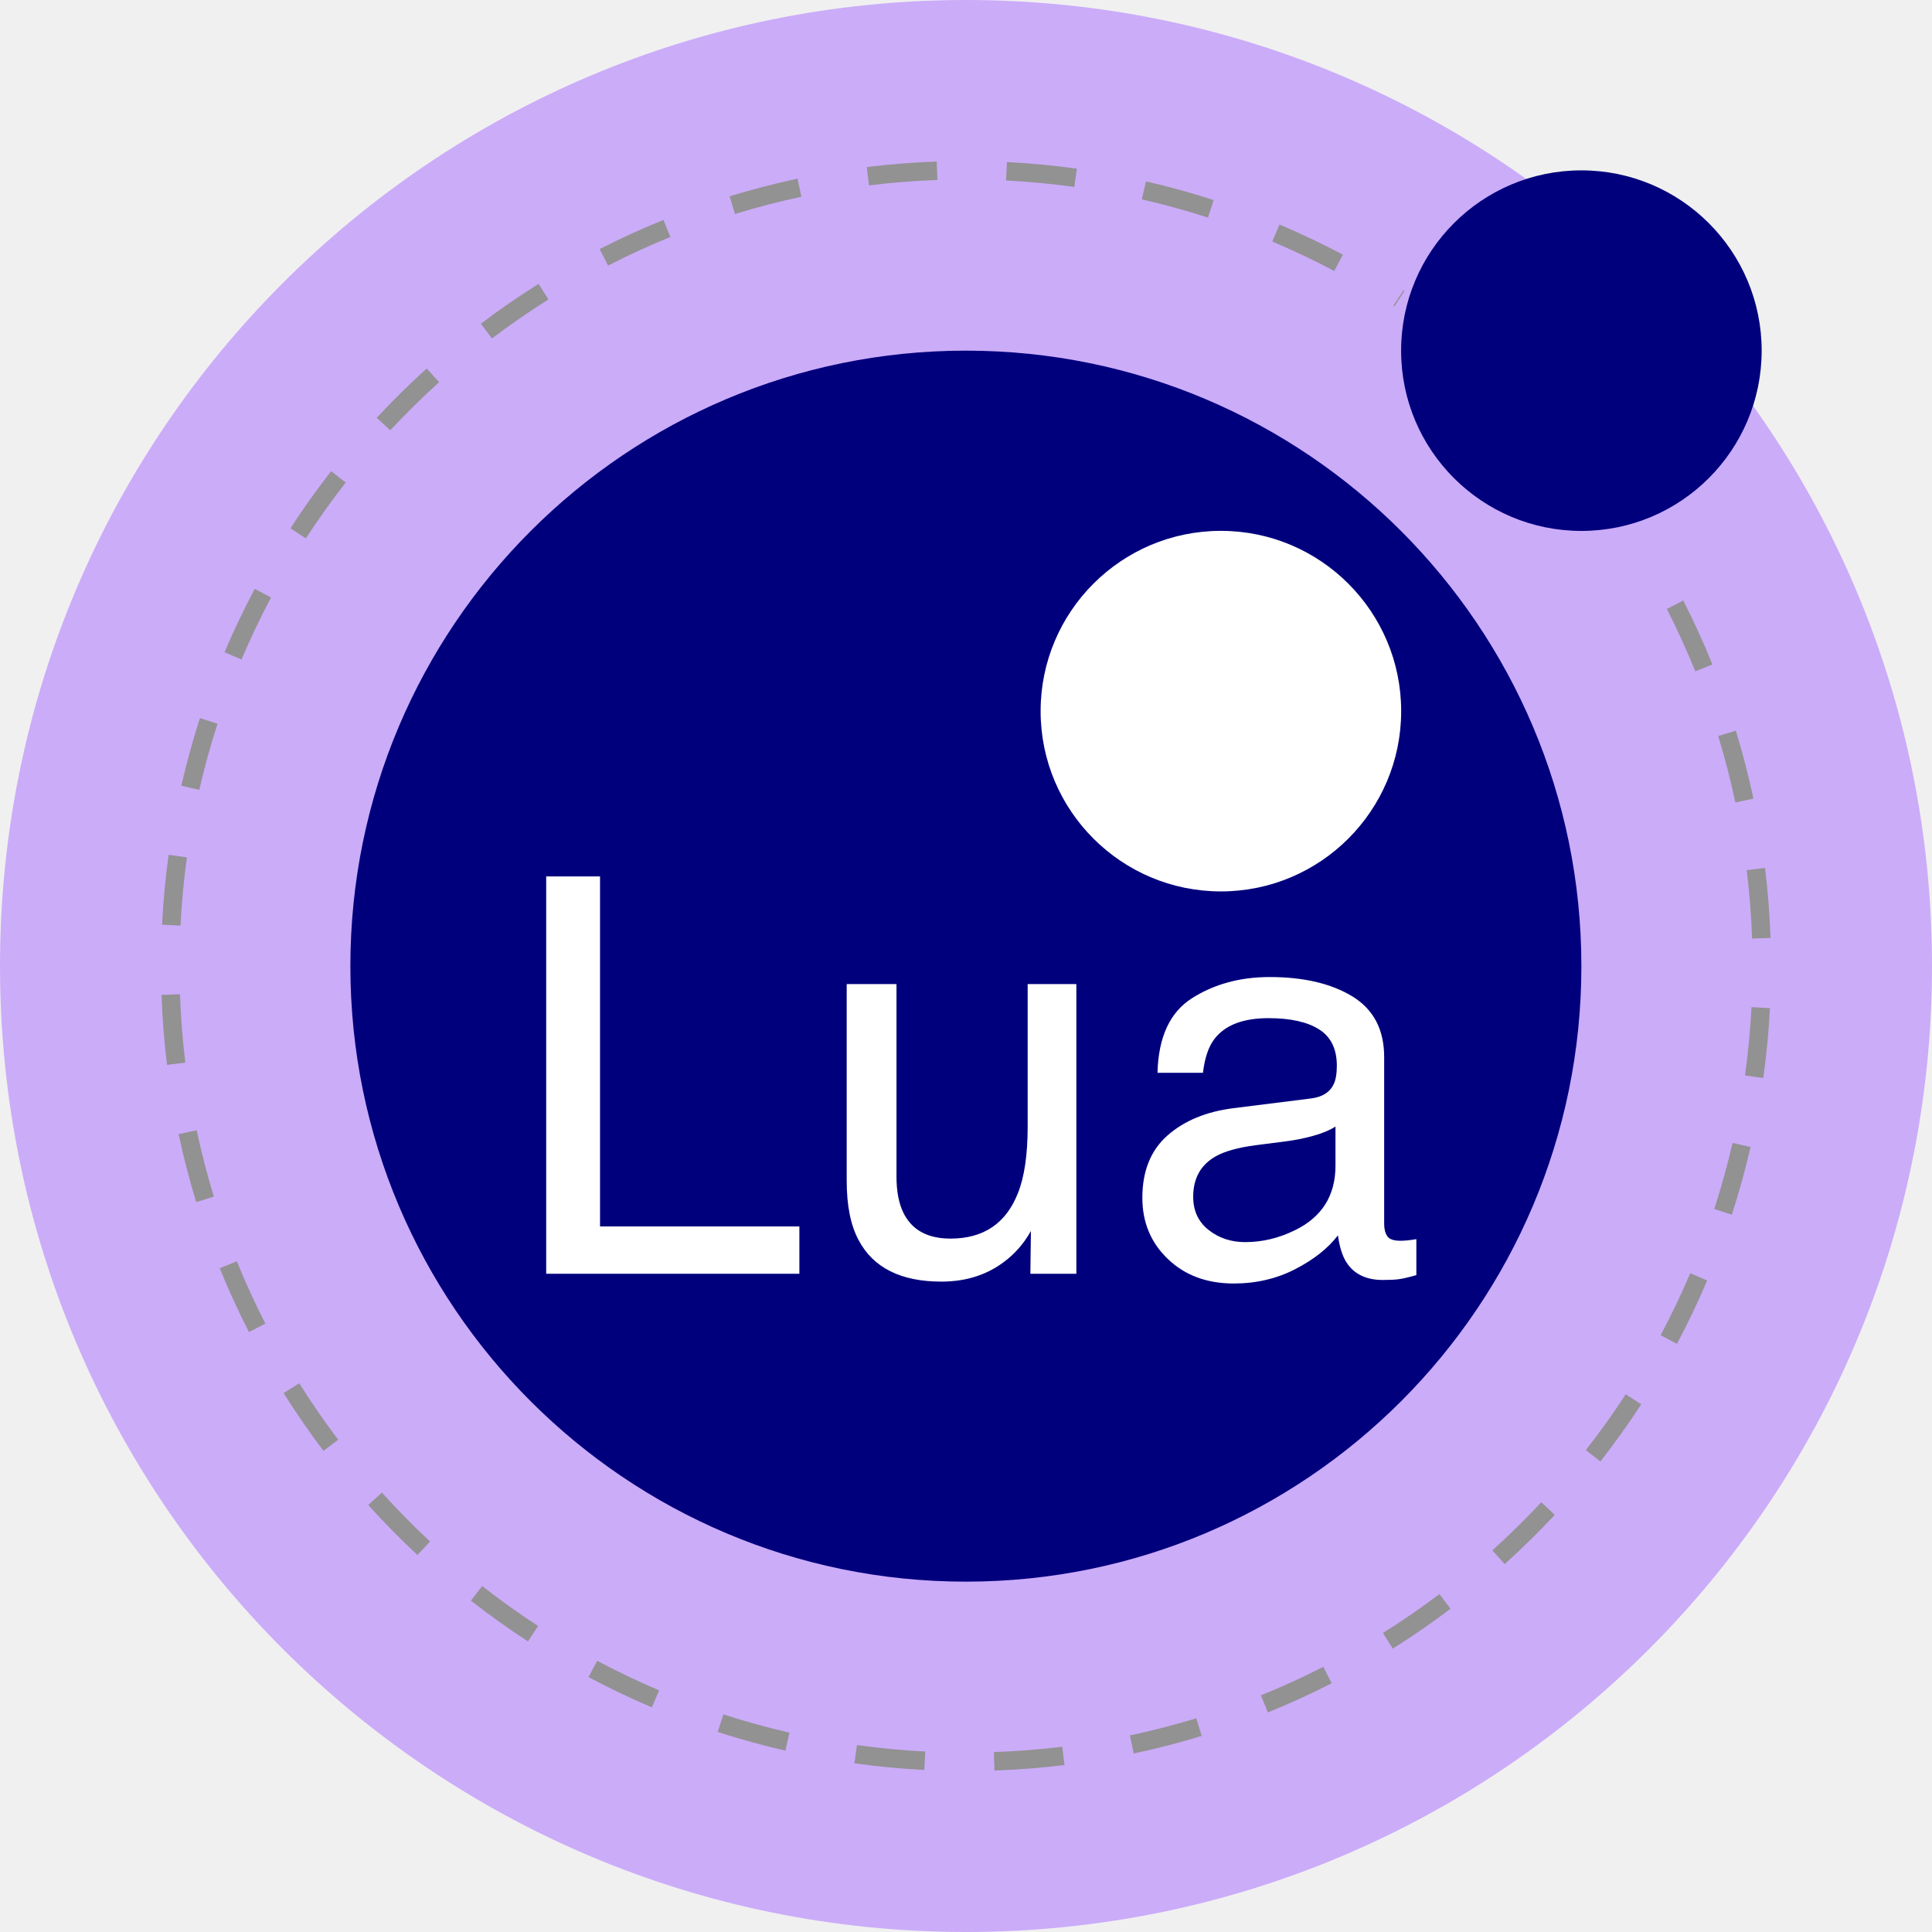
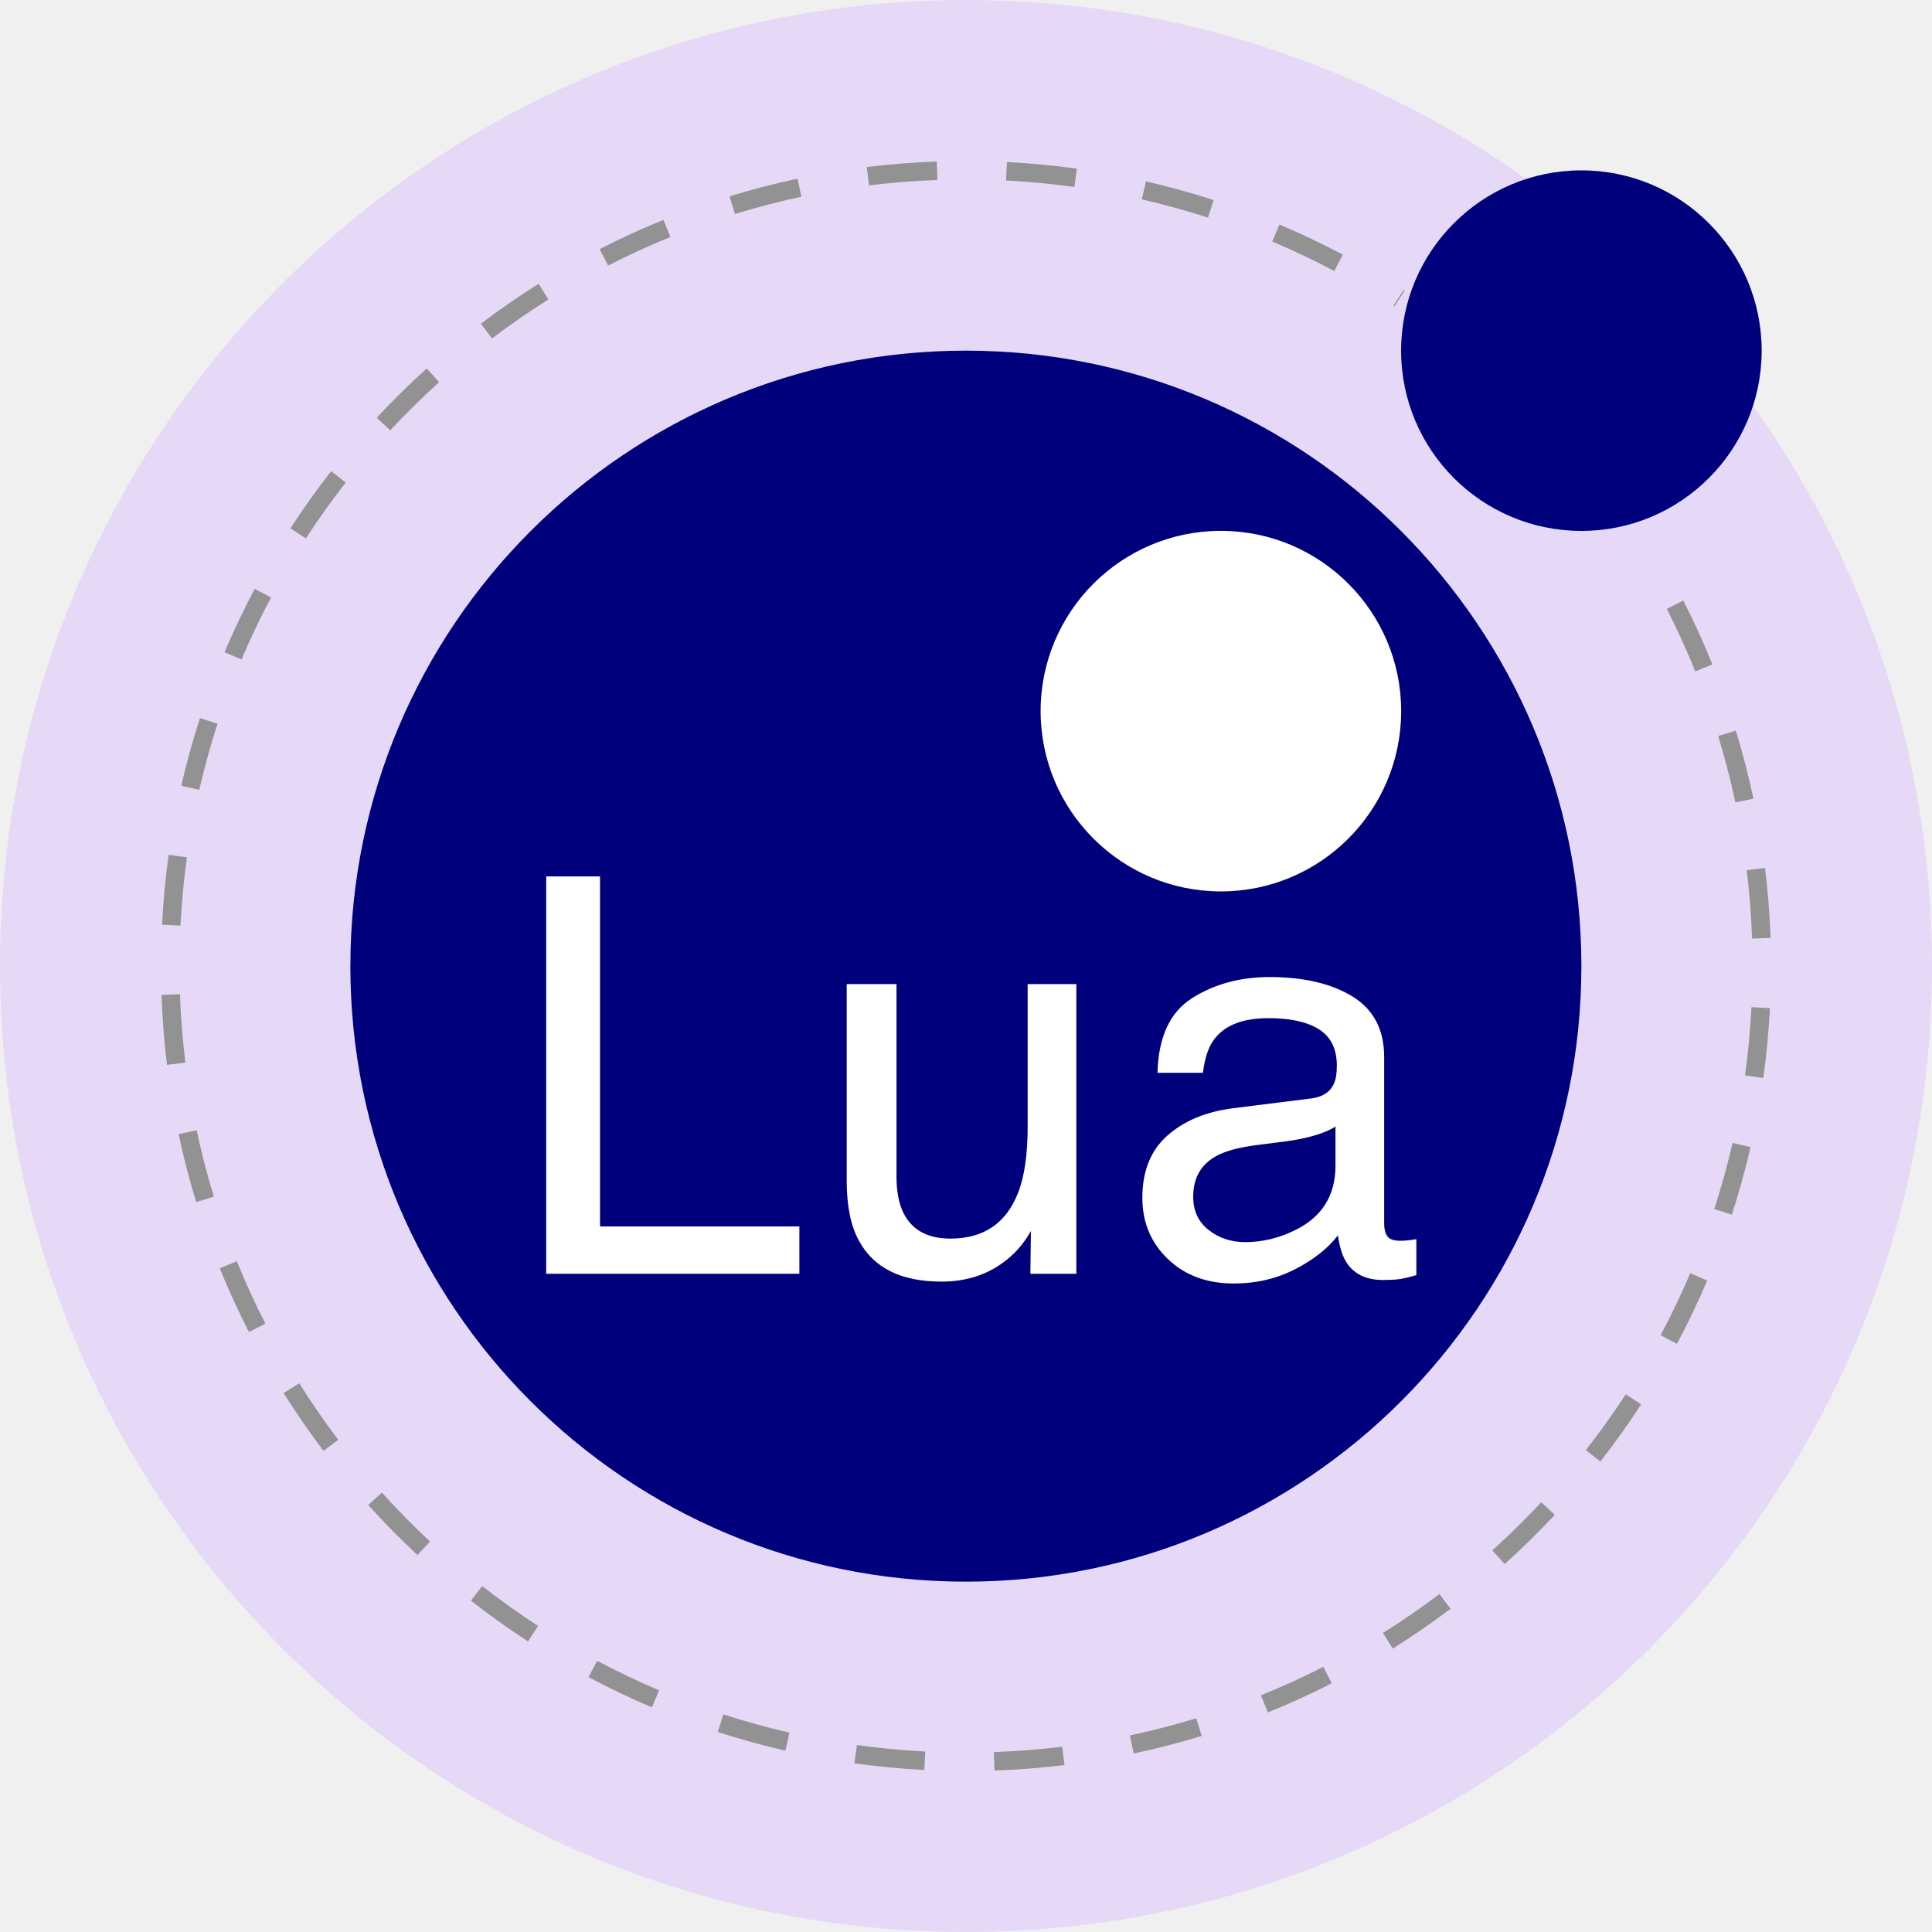
<svg xmlns="http://www.w3.org/2000/svg" viewBox="-25.6 -25.6 307.20 307.20" version="1.1" preserveAspectRatio="xMidYMid" fill="#000000">
  <g id="SVGRepo_bgCarrier" stroke-width="0">
-     <rect x="-25.6" y="-25.6" width="307.20" height="307.20" rx="153.6" fill="#CBACF9" strokewidth="0" />
+     <rect x="-25.6" y="-25.6" width="307.20" height="307.20" rx="153.6" fill="#e5d9f7" strokewidth="0" />
  </g>
  <g id="SVGRepo_tracerCarrier" stroke-linecap="round" stroke-linejoin="round" />
  <g id="SVGRepo_iconCarrier">
    <g>
      <path d="M225.85,128.024 C225.85,74 182.004,30.155 127.981,30.155 C73.957,30.155 30.111,74 30.111,128.024 C30.111,182.047 73.957,225.893 127.981,225.893 C182.004,225.893 225.85,182.047 225.85,128.024" fill="#00007D"> </path>
      <path d="M197.195,87.475 C197.195,71.652 184.353,58.809 168.53,58.809 C152.707,58.809 139.864,71.652 139.864,87.475 C139.864,103.298 152.707,116.14 168.53,116.14 C184.353,116.14 197.195,103.298 197.195,87.475" fill="#FFFFFF"> </path>
      <path d="M254.515,30.154 C254.515,14.331 241.673,1.489 225.85,1.489 C210.027,1.489 197.185,14.331 197.185,30.154 C197.185,45.978 210.027,58.82 225.85,58.82 C241.673,58.82 254.515,45.978 254.515,30.154" fill="#00007D"> </path>
      <path d="M61.25,113.756 L69.809,113.756 L69.809,169.41 L101.506,169.41 L101.506,176.936 L61.25,176.936 L61.25,113.756" fill="#FFFFFF"> </path>
      <path d="M116.946,130.874 L116.946,161.453 C116.946,163.804 117.309,165.726 118.035,167.216 C119.375,169.969 121.875,171.345 125.533,171.345 C130.782,171.345 134.357,168.936 136.256,164.12 C137.289,161.539 137.805,157.998 137.805,153.496 L137.805,130.874 L145.547,130.874 L145.547,176.936 L138.235,176.936 L138.322,170.141 C137.336,171.89 136.111,173.366 134.648,174.571 C131.751,176.979 128.234,178.184 124.098,178.184 C117.655,178.184 113.266,175.99 110.932,171.603 C109.666,169.252 109.032,166.113 109.032,162.184 L109.032,130.874 L116.946,130.874" fill="#FFFFFF"> </path>
      <path d="M182.879,149.06 C184.657,148.831 185.847,148.087 186.449,146.827 C186.792,146.137 186.965,145.144 186.965,143.848 C186.965,141.201 186.027,139.279 184.153,138.085 C182.278,136.89 179.596,136.293 176.106,136.293 C172.071,136.293 169.209,137.388 167.521,139.578 C166.576,140.789 165.962,142.59 165.675,144.981 L158.45,144.981 C158.593,139.287 160.433,135.327 163.97,133.098 C167.506,130.87 171.609,129.756 176.277,129.756 C181.689,129.756 186.086,130.788 189.465,132.852 C192.816,134.917 194.491,138.128 194.491,142.487 L194.491,169.025 C194.491,169.827 194.656,170.473 194.986,170.959 C195.315,171.446 196.011,171.689 197.072,171.689 C197.416,171.689 197.803,171.668 198.233,171.625 C198.663,171.582 199.121,171.518 199.609,171.432 L199.609,177.151 C198.405,177.495 197.487,177.71 196.857,177.796 C196.226,177.882 195.365,177.925 194.276,177.925 C191.61,177.925 189.674,176.979 188.47,175.087 C187.839,174.084 187.395,172.665 187.137,170.83 C185.559,172.895 183.294,174.686 180.341,176.206 C177.388,177.724 174.133,178.484 170.578,178.484 C166.305,178.484 162.815,177.188 160.106,174.597 C157.396,172.006 156.041,168.762 156.041,164.868 C156.041,160.601 157.375,157.293 160.041,154.945 C162.708,152.597 166.205,151.15 170.535,150.606 L182.879,149.06 L182.879,149.06 Z M166.578,169.973 C168.213,171.261 170.148,171.904 172.385,171.904 C175.108,171.904 177.746,171.274 180.298,170.015 C184.599,167.925 186.749,164.504 186.749,159.752 L186.749,153.526 C185.805,154.13 184.589,154.633 183.101,155.036 C181.613,155.439 180.154,155.726 178.723,155.897 L174.044,156.499 C171.24,156.871 169.131,157.458 167.718,158.259 C165.324,159.603 164.127,161.749 164.127,164.695 C164.127,166.927 164.944,168.686 166.578,169.973 L166.578,169.973 Z" fill="#FFFFFF"> </path>
      <path d="M132.532,255.926 L132.43,252.991 C136.058,252.864 139.717,252.578 143.303,252.14 L143.659,255.055 C139.989,255.503 136.245,255.796 132.532,255.926 L132.532,255.926 Z M121.37,255.835 C117.663,255.645 113.925,255.291 110.259,254.782 L110.662,251.874 C114.244,252.371 117.898,252.717 121.52,252.903 L121.37,255.835 L121.37,255.835 Z M154.67,253.218 L154.06,250.346 C157.605,249.594 161.157,248.675 164.619,247.616 L165.478,250.423 C161.935,251.508 158.298,252.448 154.67,253.218 L154.67,253.218 Z M99.28,252.764 C95.667,251.935 92.047,250.935 88.519,249.791 L89.424,246.998 C92.871,248.115 96.408,249.093 99.936,249.902 L99.28,252.764 L99.28,252.764 Z M175.999,246.69 L174.897,243.969 C178.25,242.611 181.586,241.085 184.813,239.436 L186.149,242.051 C182.846,243.739 179.431,245.3 175.999,246.69 L175.999,246.69 Z M78.055,245.881 C74.643,244.432 71.252,242.814 67.976,241.07 L69.356,238.478 C72.556,240.182 75.87,241.763 79.203,243.178 L78.055,245.881 L78.055,245.881 Z M195.857,236.54 L194.298,234.053 C197.365,232.129 200.387,230.047 203.279,227.863 L205.048,230.206 C202.089,232.441 198.997,234.572 195.857,236.54 L195.857,236.54 Z M58.357,235.397 C55.251,233.378 52.193,231.196 49.269,228.91 L51.077,226.596 C53.934,228.83 56.922,230.963 59.957,232.936 L58.357,235.397 L58.357,235.397 Z M213.656,223.098 L211.691,220.918 C214.383,218.491 217,215.918 219.47,213.269 L221.618,215.272 C219.09,217.982 216.411,220.615 213.656,223.098 L213.656,223.098 Z M40.778,221.66 C38.066,219.132 35.431,216.455 32.947,213.702 L35.127,211.736 C37.554,214.426 40.129,217.042 42.78,219.512 L40.778,221.66 L40.778,221.66 Z M228.872,206.784 L226.559,204.976 C228.793,202.12 230.927,199.133 232.902,196.098 L235.363,197.7 C233.342,200.805 231.158,203.862 228.872,206.784 L228.872,206.784 Z M25.835,205.098 C23.598,202.138 21.465,199.047 19.497,195.909 L21.984,194.349 C23.907,197.414 25.991,200.435 28.178,203.327 L25.835,205.098 L25.835,205.098 Z M241.041,188.083 L238.45,186.703 C240.155,183.503 241.738,180.19 243.155,176.858 L245.857,178.007 C244.406,181.418 242.786,184.808 241.041,188.083 L241.041,188.083 Z M13.983,186.205 C12.293,182.904 10.731,179.49 9.338,176.057 L12.058,174.953 C13.419,178.307 14.946,181.642 16.596,184.867 L13.983,186.205 L13.983,186.205 Z M249.771,167.545 L246.979,166.638 C248.098,163.195 249.077,159.658 249.889,156.127 L252.75,156.786 C251.919,160.4 250.916,164.02 249.771,167.545 L249.771,167.545 Z M5.599,165.537 C4.513,161.993 3.57,158.357 2.799,154.73 L5.671,154.119 C6.425,157.662 7.345,161.214 8.406,164.677 L5.599,165.537 L5.599,165.537 Z M254.774,145.807 L251.866,145.402 C252.365,141.822 252.713,138.169 252.899,134.545 L255.832,134.697 C255.64,138.404 255.285,142.143 254.774,145.807 L254.774,145.807 Z M0.957,143.721 C0.507,140.049 0.212,136.306 0.081,132.594 L3.016,132.49 C3.143,136.117 3.432,139.775 3.871,143.363 L0.957,143.721 L0.957,143.721 Z M252.992,123.636 C252.866,120.016 252.578,116.357 252.136,112.76 L255.05,112.402 C255.502,116.083 255.797,119.829 255.926,123.534 L252.992,123.636 L252.992,123.636 Z M3.098,121.581 L0.166,121.433 C0.354,117.725 0.706,113.986 1.213,110.321 L4.122,110.723 C3.626,114.305 3.282,117.958 3.098,121.581 L3.098,121.581 Z M250.335,101.999 C249.582,98.455 248.663,94.901 247.603,91.436 L250.411,90.578 C251.495,94.124 252.436,97.761 253.207,101.389 L250.335,101.999 L250.335,101.999 Z M6.088,99.996 L3.226,99.34 C4.054,95.726 5.052,92.105 6.194,88.578 L8.988,89.483 C7.872,92.928 6.897,96.465 6.088,99.996 L6.088,99.996 Z M243.962,81.151 C242.604,77.791 241.081,74.451 239.437,71.223 L242.053,69.89 C243.736,73.193 245.294,76.612 246.684,80.051 L243.962,81.151 L243.962,81.151 Z M12.802,79.259 L10.099,78.113 C11.546,74.7 13.163,71.308 14.905,68.031 L17.497,69.41 C15.795,72.611 14.215,75.925 12.802,79.259 L12.802,79.259 Z M23.035,60.008 L20.573,58.409 C22.591,55.301 24.773,52.242 27.056,49.318 L29.37,51.125 C27.139,53.982 25.008,56.971 23.035,60.008 L23.035,60.008 Z M36.451,42.824 L34.302,40.824 C36.828,38.11 39.504,35.474 42.255,32.989 L44.223,35.168 C41.534,37.597 38.919,40.173 36.451,42.824 L36.451,42.824 Z M52.628,28.215 L50.856,25.873 C53.814,23.635 56.905,21.501 60.042,19.531 L61.604,22.017 C58.538,23.942 55.518,26.027 52.628,28.215 L52.628,28.215 Z M196.122,23.115 L195.961,23.012 L197.558,20.548 L197.713,20.648 L196.122,23.115 L196.122,23.115 Z M186.554,17.488 C183.352,15.792 180.036,14.217 176.7,12.806 L177.843,10.102 C181.258,11.545 184.651,13.158 187.928,14.894 L186.554,17.488 L186.554,17.488 Z M71.083,16.624 L69.744,14.011 C73.045,12.319 76.458,10.755 79.889,9.361 L80.994,12.081 C77.643,13.443 74.308,14.972 71.083,16.624 L71.083,16.624 Z M166.475,9.001 C163.027,7.886 159.489,6.91 155.958,6.1 L156.614,3.239 C160.228,4.067 163.85,5.066 167.379,6.207 L166.475,9.001 L166.475,9.001 Z M91.269,8.424 L90.407,5.617 C93.95,4.529 97.585,3.586 101.213,2.812 L101.825,5.683 C98.281,6.439 94.73,7.361 91.269,8.424 L91.269,8.424 Z M145.227,4.128 C141.637,3.629 137.983,3.282 134.365,3.098 L134.514,0.166 C138.217,0.354 141.958,0.709 145.632,1.22 L145.227,4.128 L145.227,4.128 Z M112.581,3.879 L112.222,0.965 C115.892,0.513 119.635,0.217 123.348,0.084 L123.453,3.018 C119.824,3.148 116.167,3.437 112.581,3.879 L112.581,3.879 Z" fill="#929292"> </path>
    </g>
  </g>
</svg>
